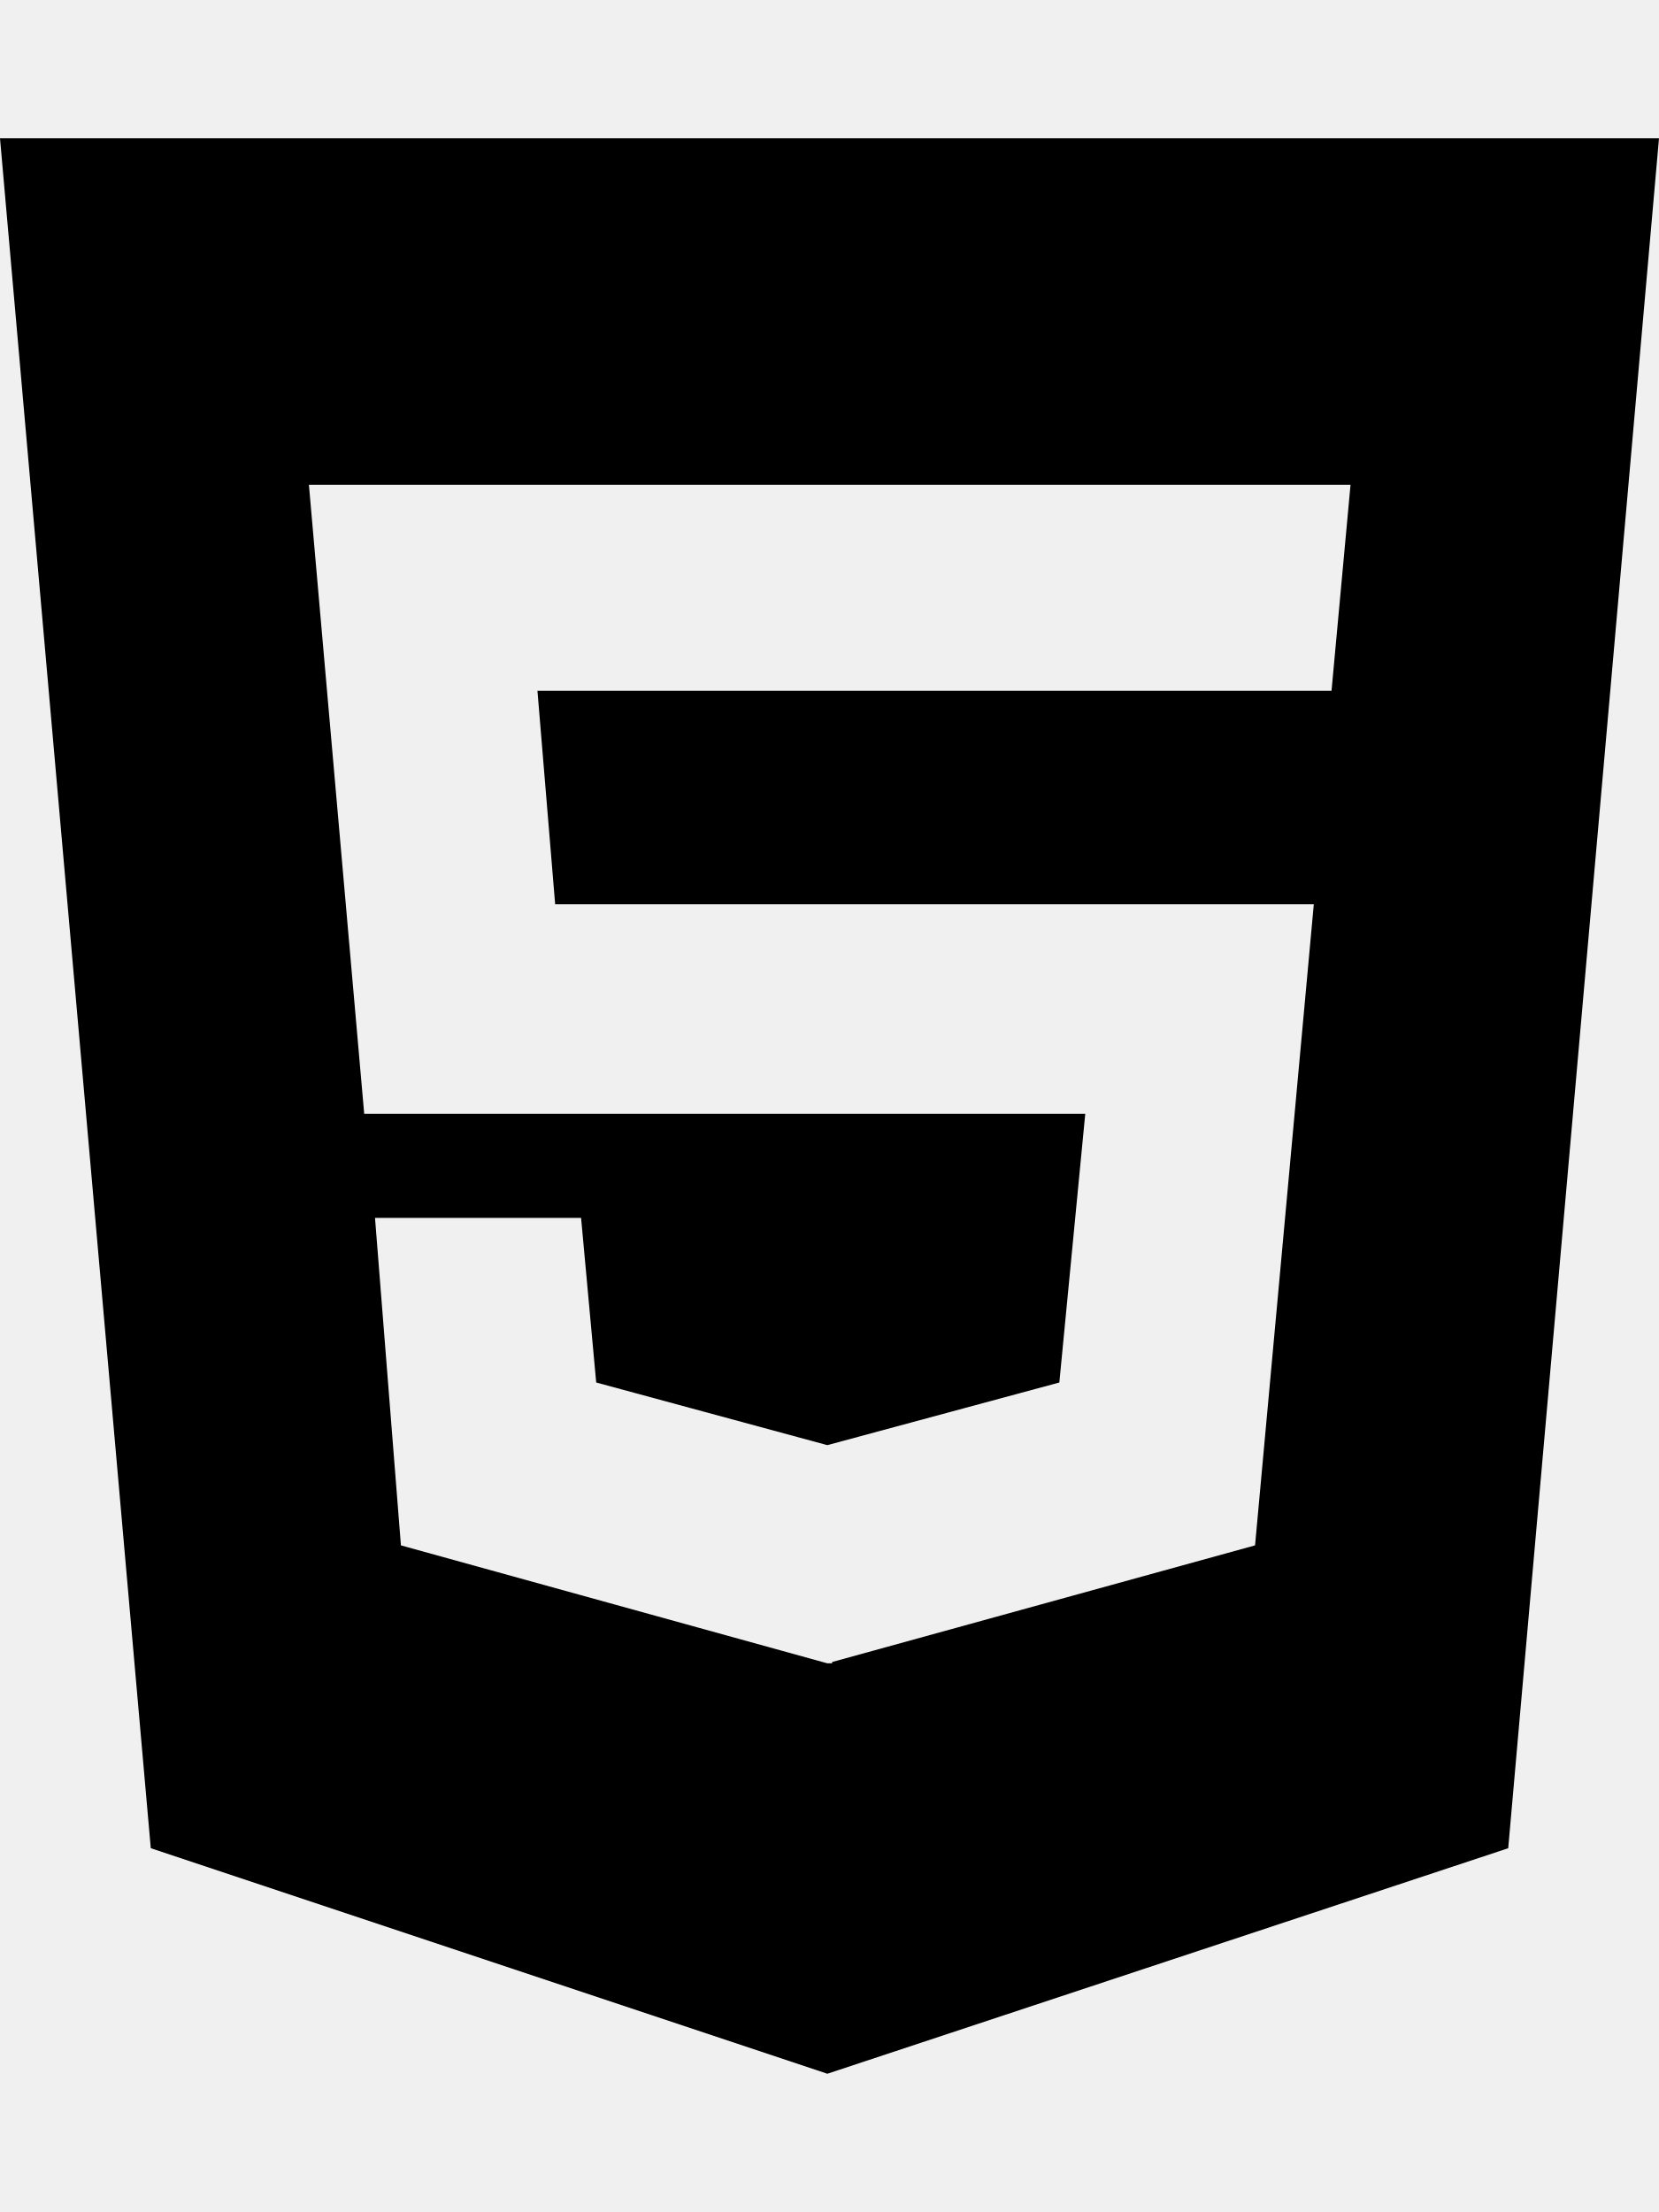
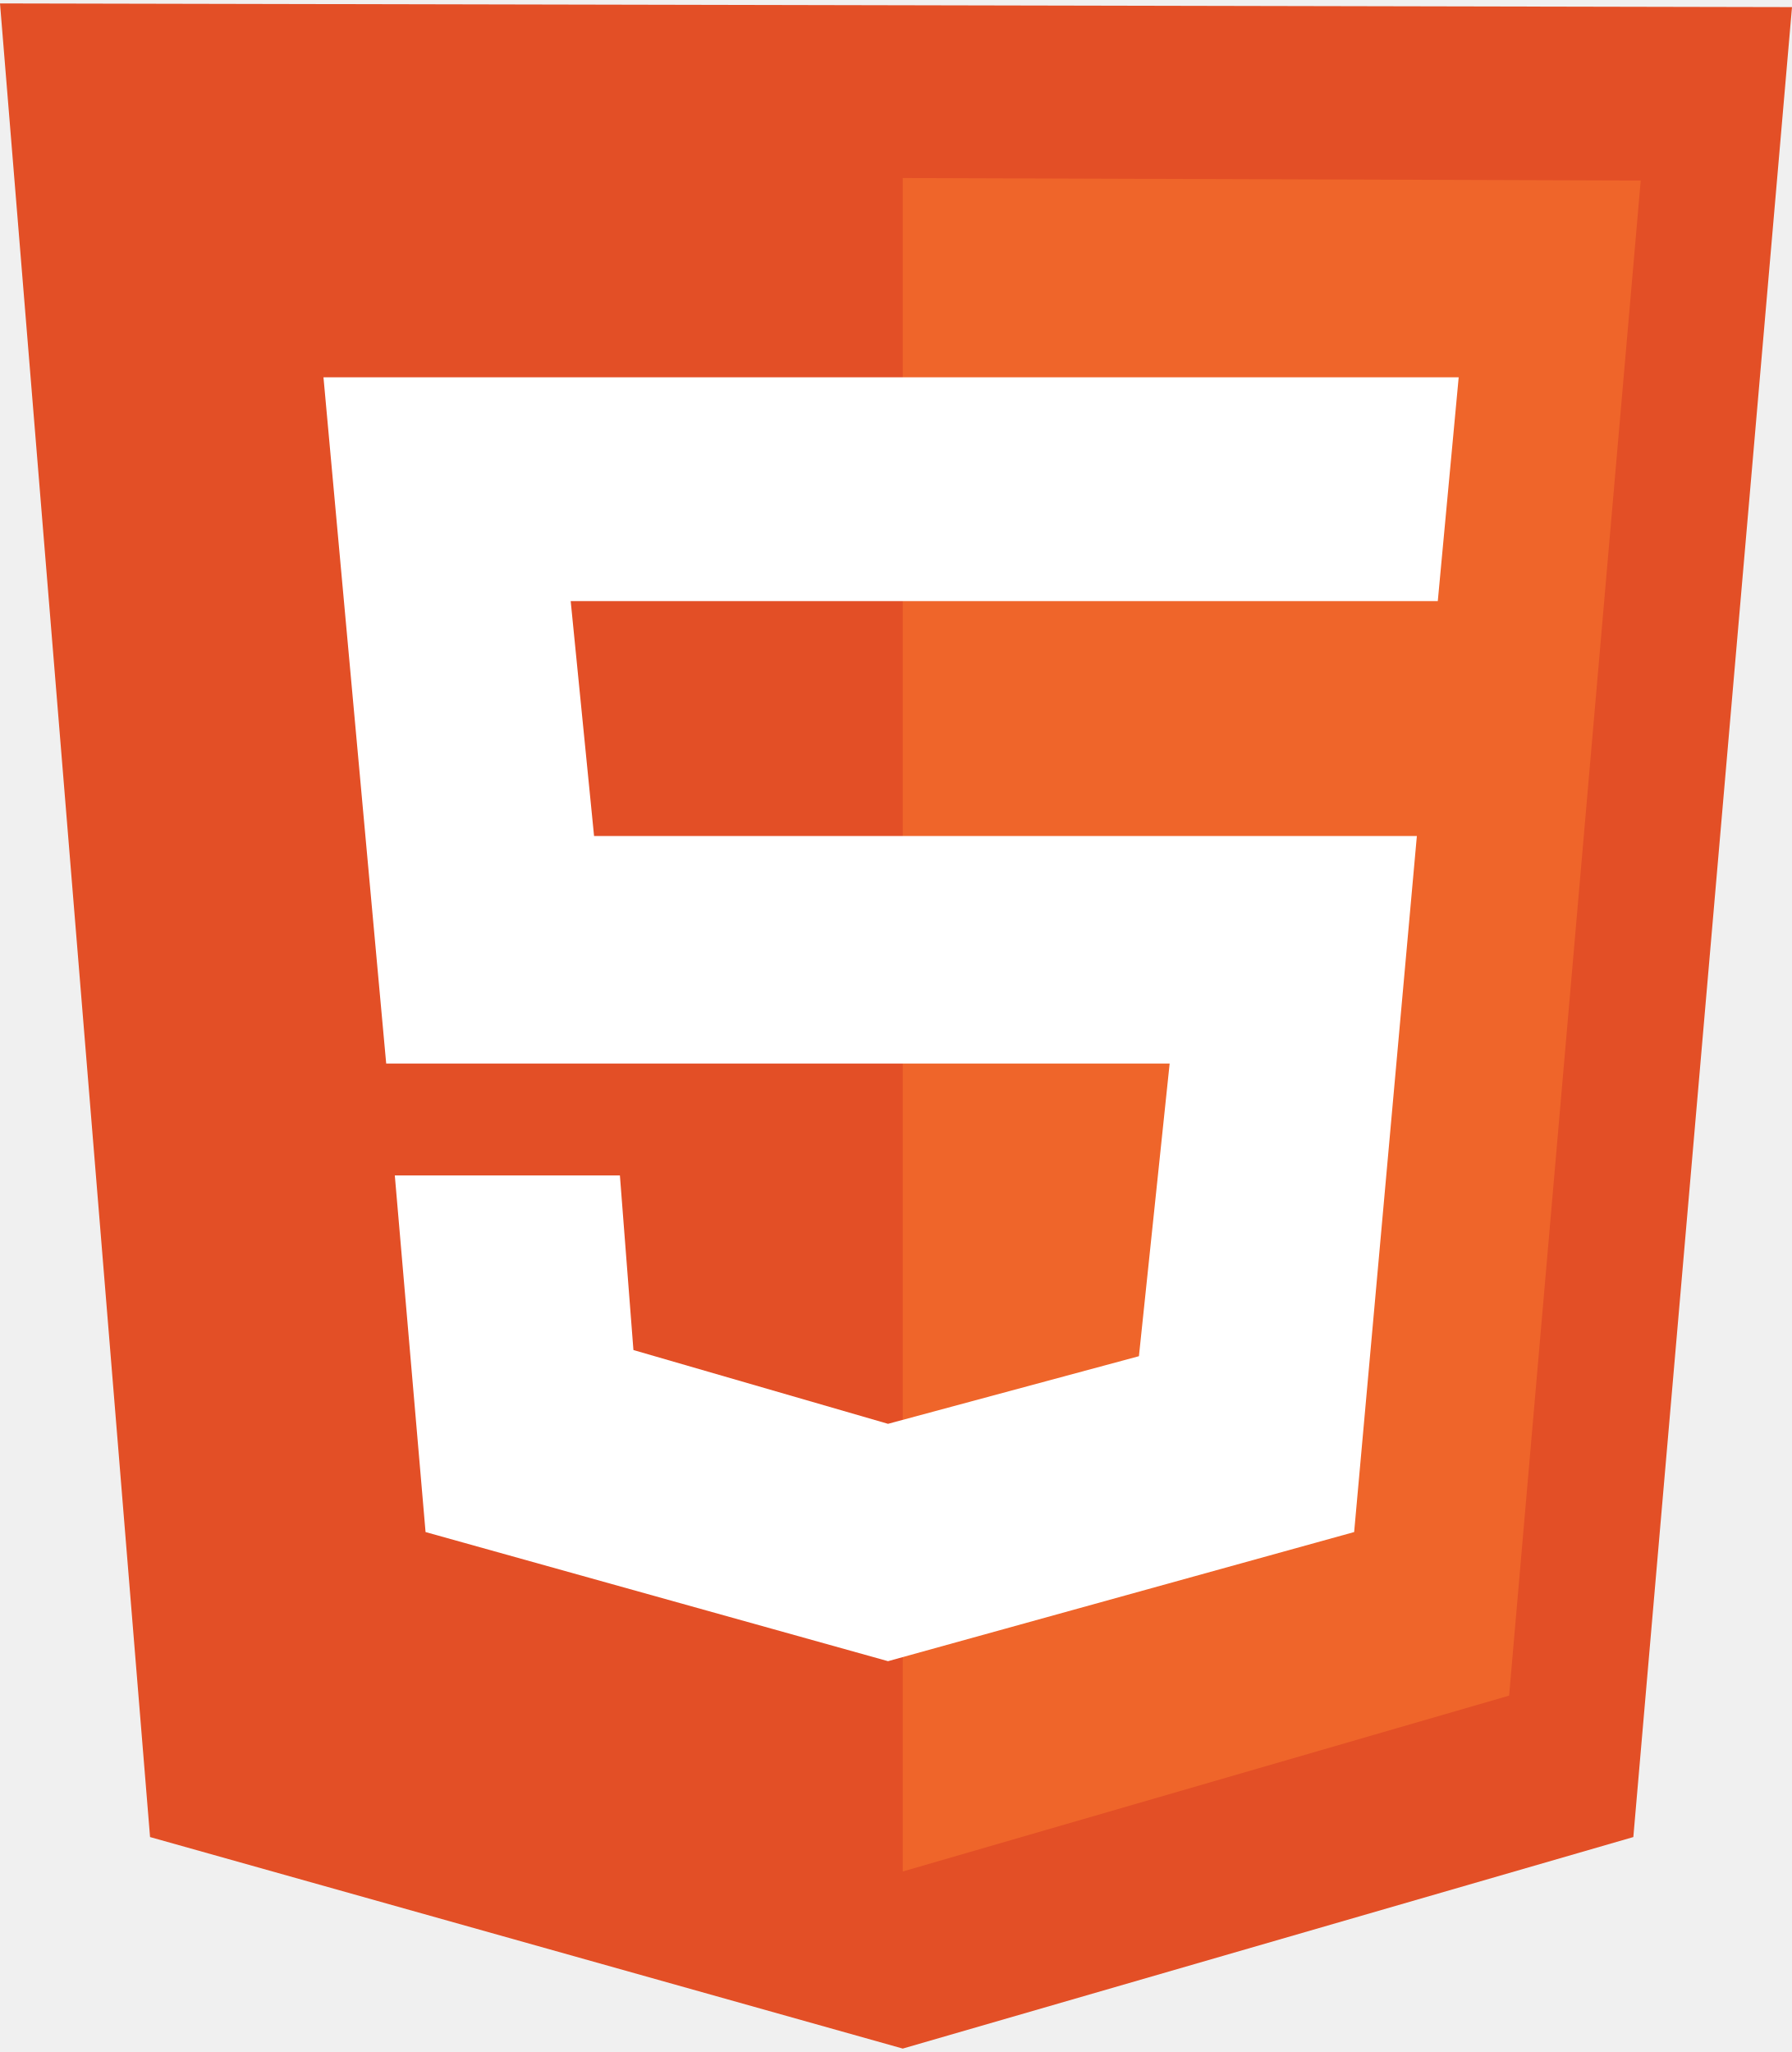
- <svg xmlns="http://www.w3.org/2000/svg" viewBox="0 0 384 512" fill="currentColor">
-   <path d="M0 32l34.9 395.8L191.5 480l157.6-52.2L384 32H0zm308.2 127.9H124.4l4.1 49.4h175.6l-13.6 148.4-97.9 27v.3h-1.1l-98.7-27.3-6-75.8h47.7L138 320l53.5 14.5 53.7-14.5 6-62.2H84.3L71.5 112.2h241.1l-4.4 47.7z" />
+ <svg xmlns="http://www.w3.org/2000/svg" fill="none" height="2500" width="2183" viewBox="0 0 124 141.532">
+   <path d="M10.383 126.894L0 0l124 .255-10.979 126.639-50.553 14.638z" fill="#e34f26" />
+   <path d="M62.468 129.277V12.085l51.064.17-9.106 104.851z" fill="#ef652a" />
+   <path d="M99.49 41.362l1.446-15.49H22.383l4.34 47.49h54.213L78.81 93.617l-17.362 4.68-17.617-5.106-.936-12.085H27.319l2.128 24.681 32 8.936 32.255-8.936 4.34-48.17H41.107L39.49 41.362z" fill="#fff" />
</svg>
